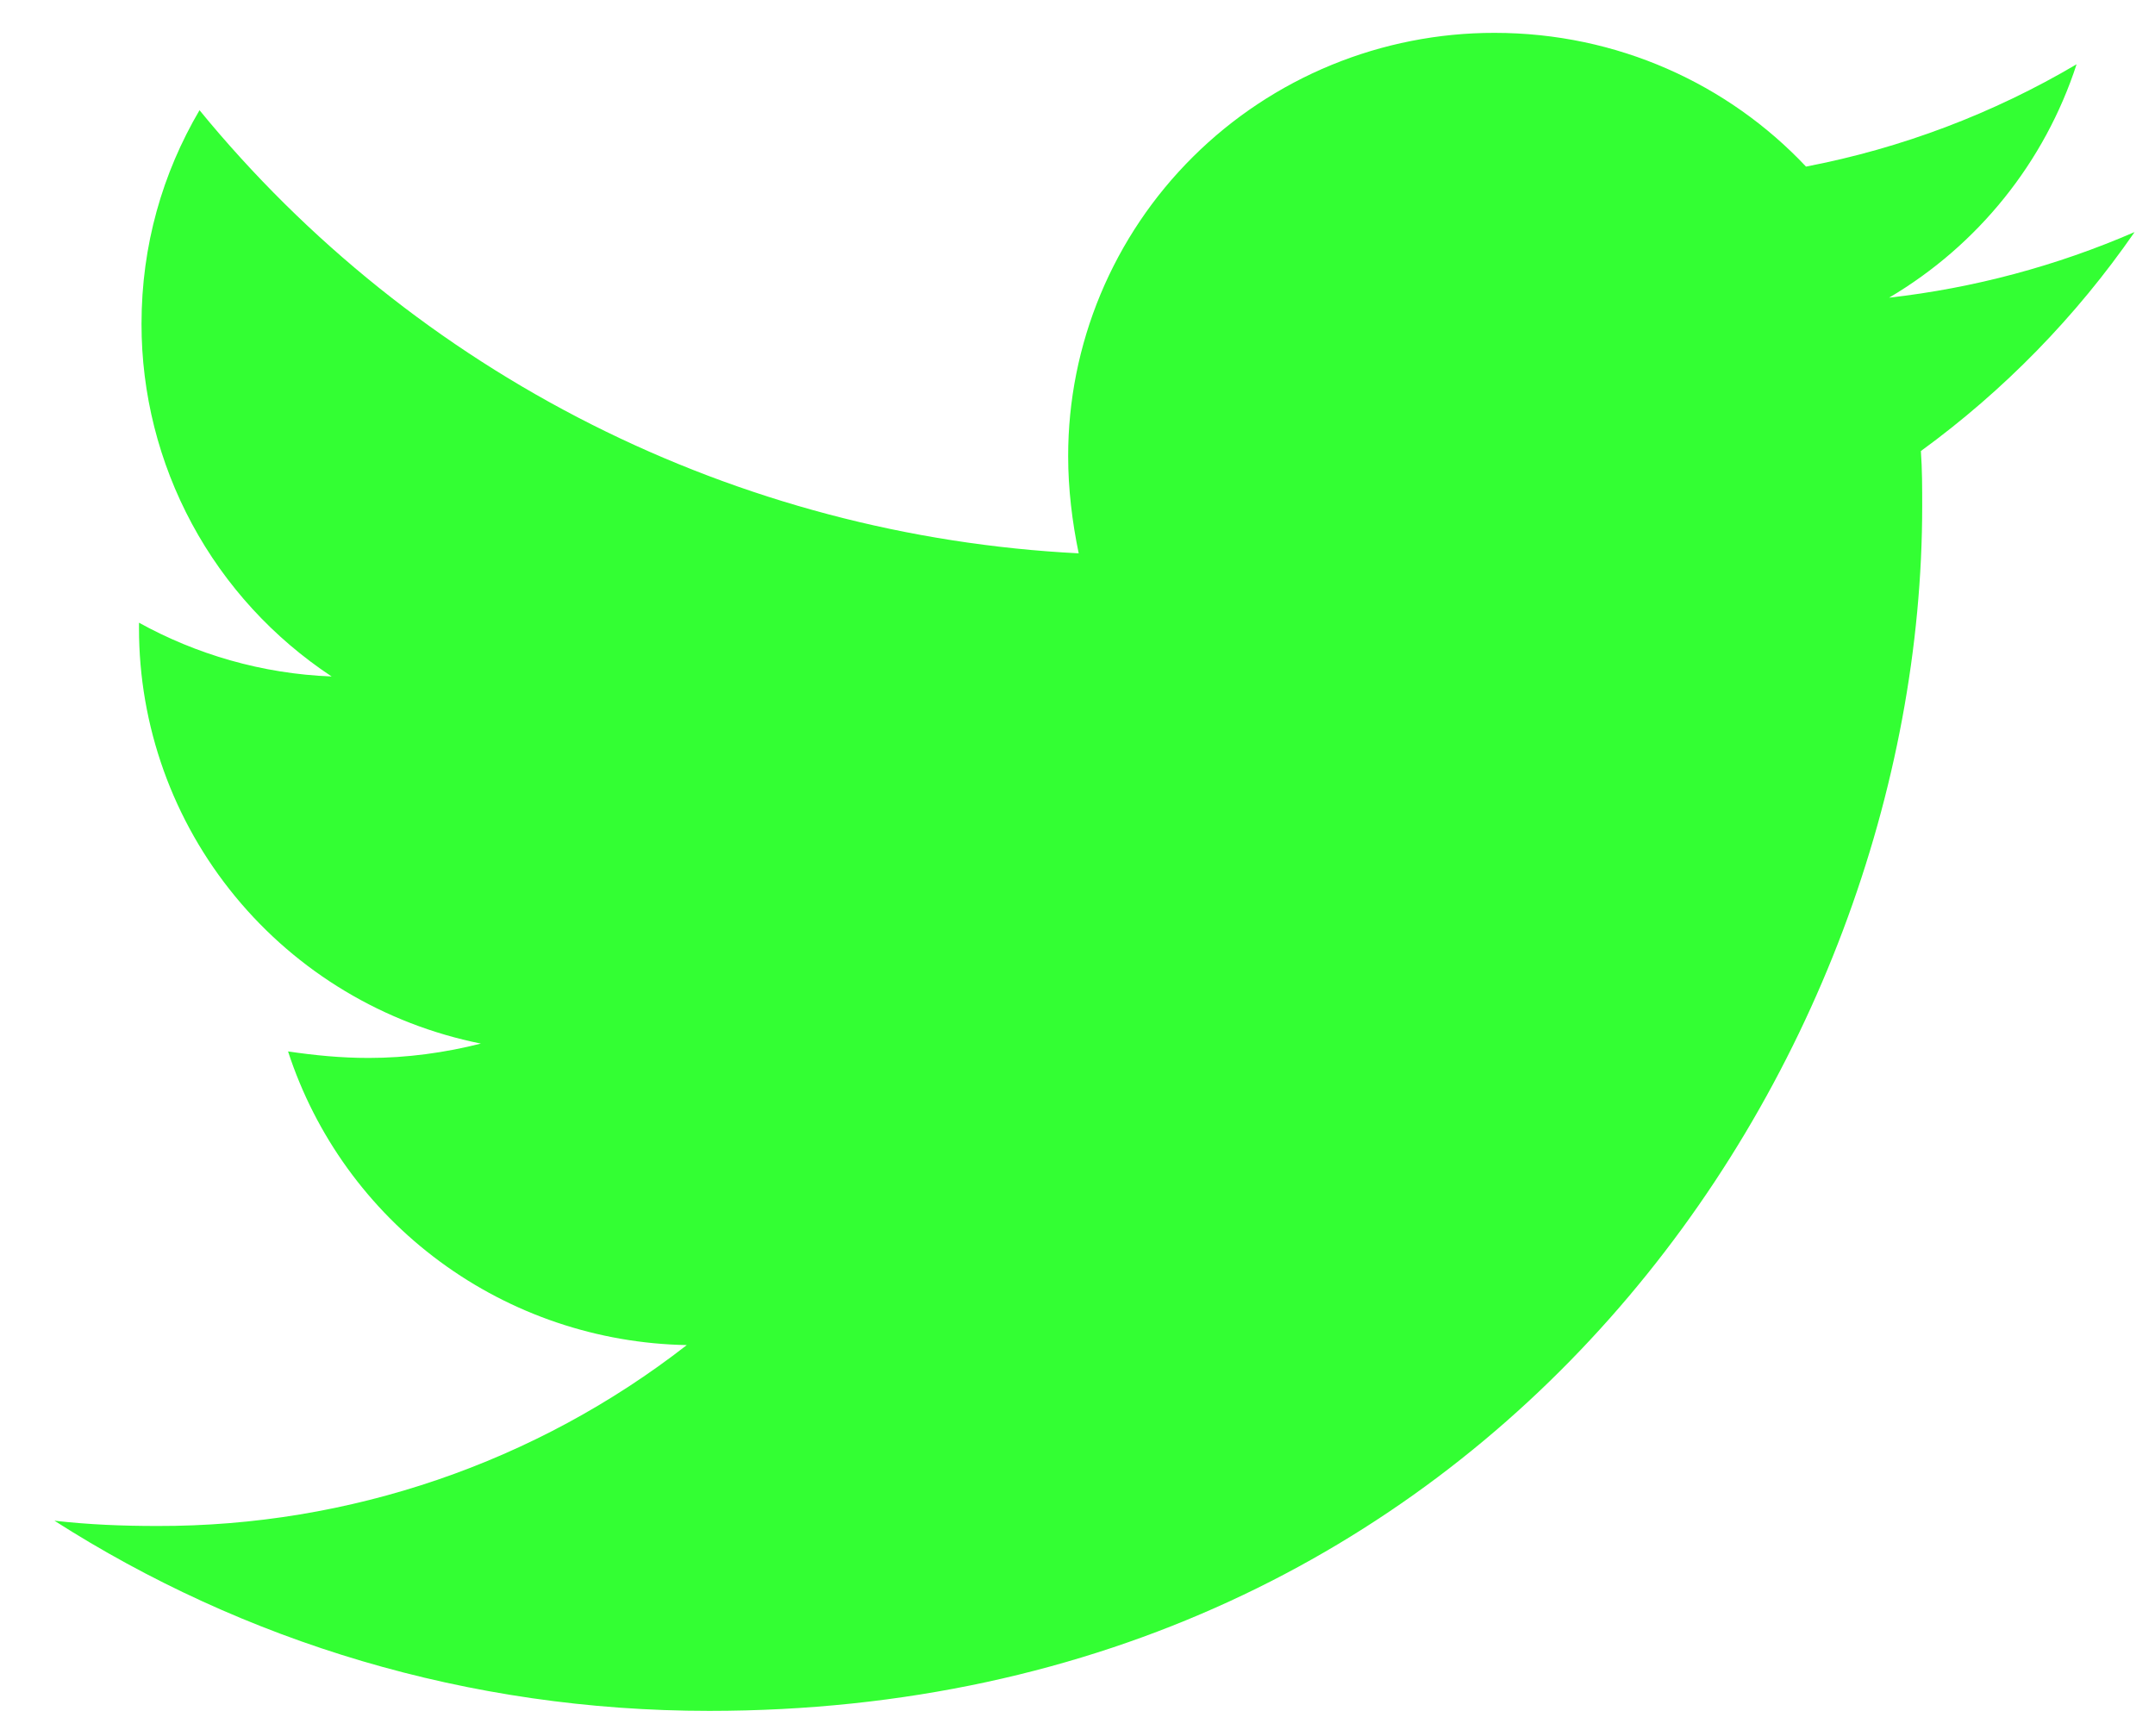
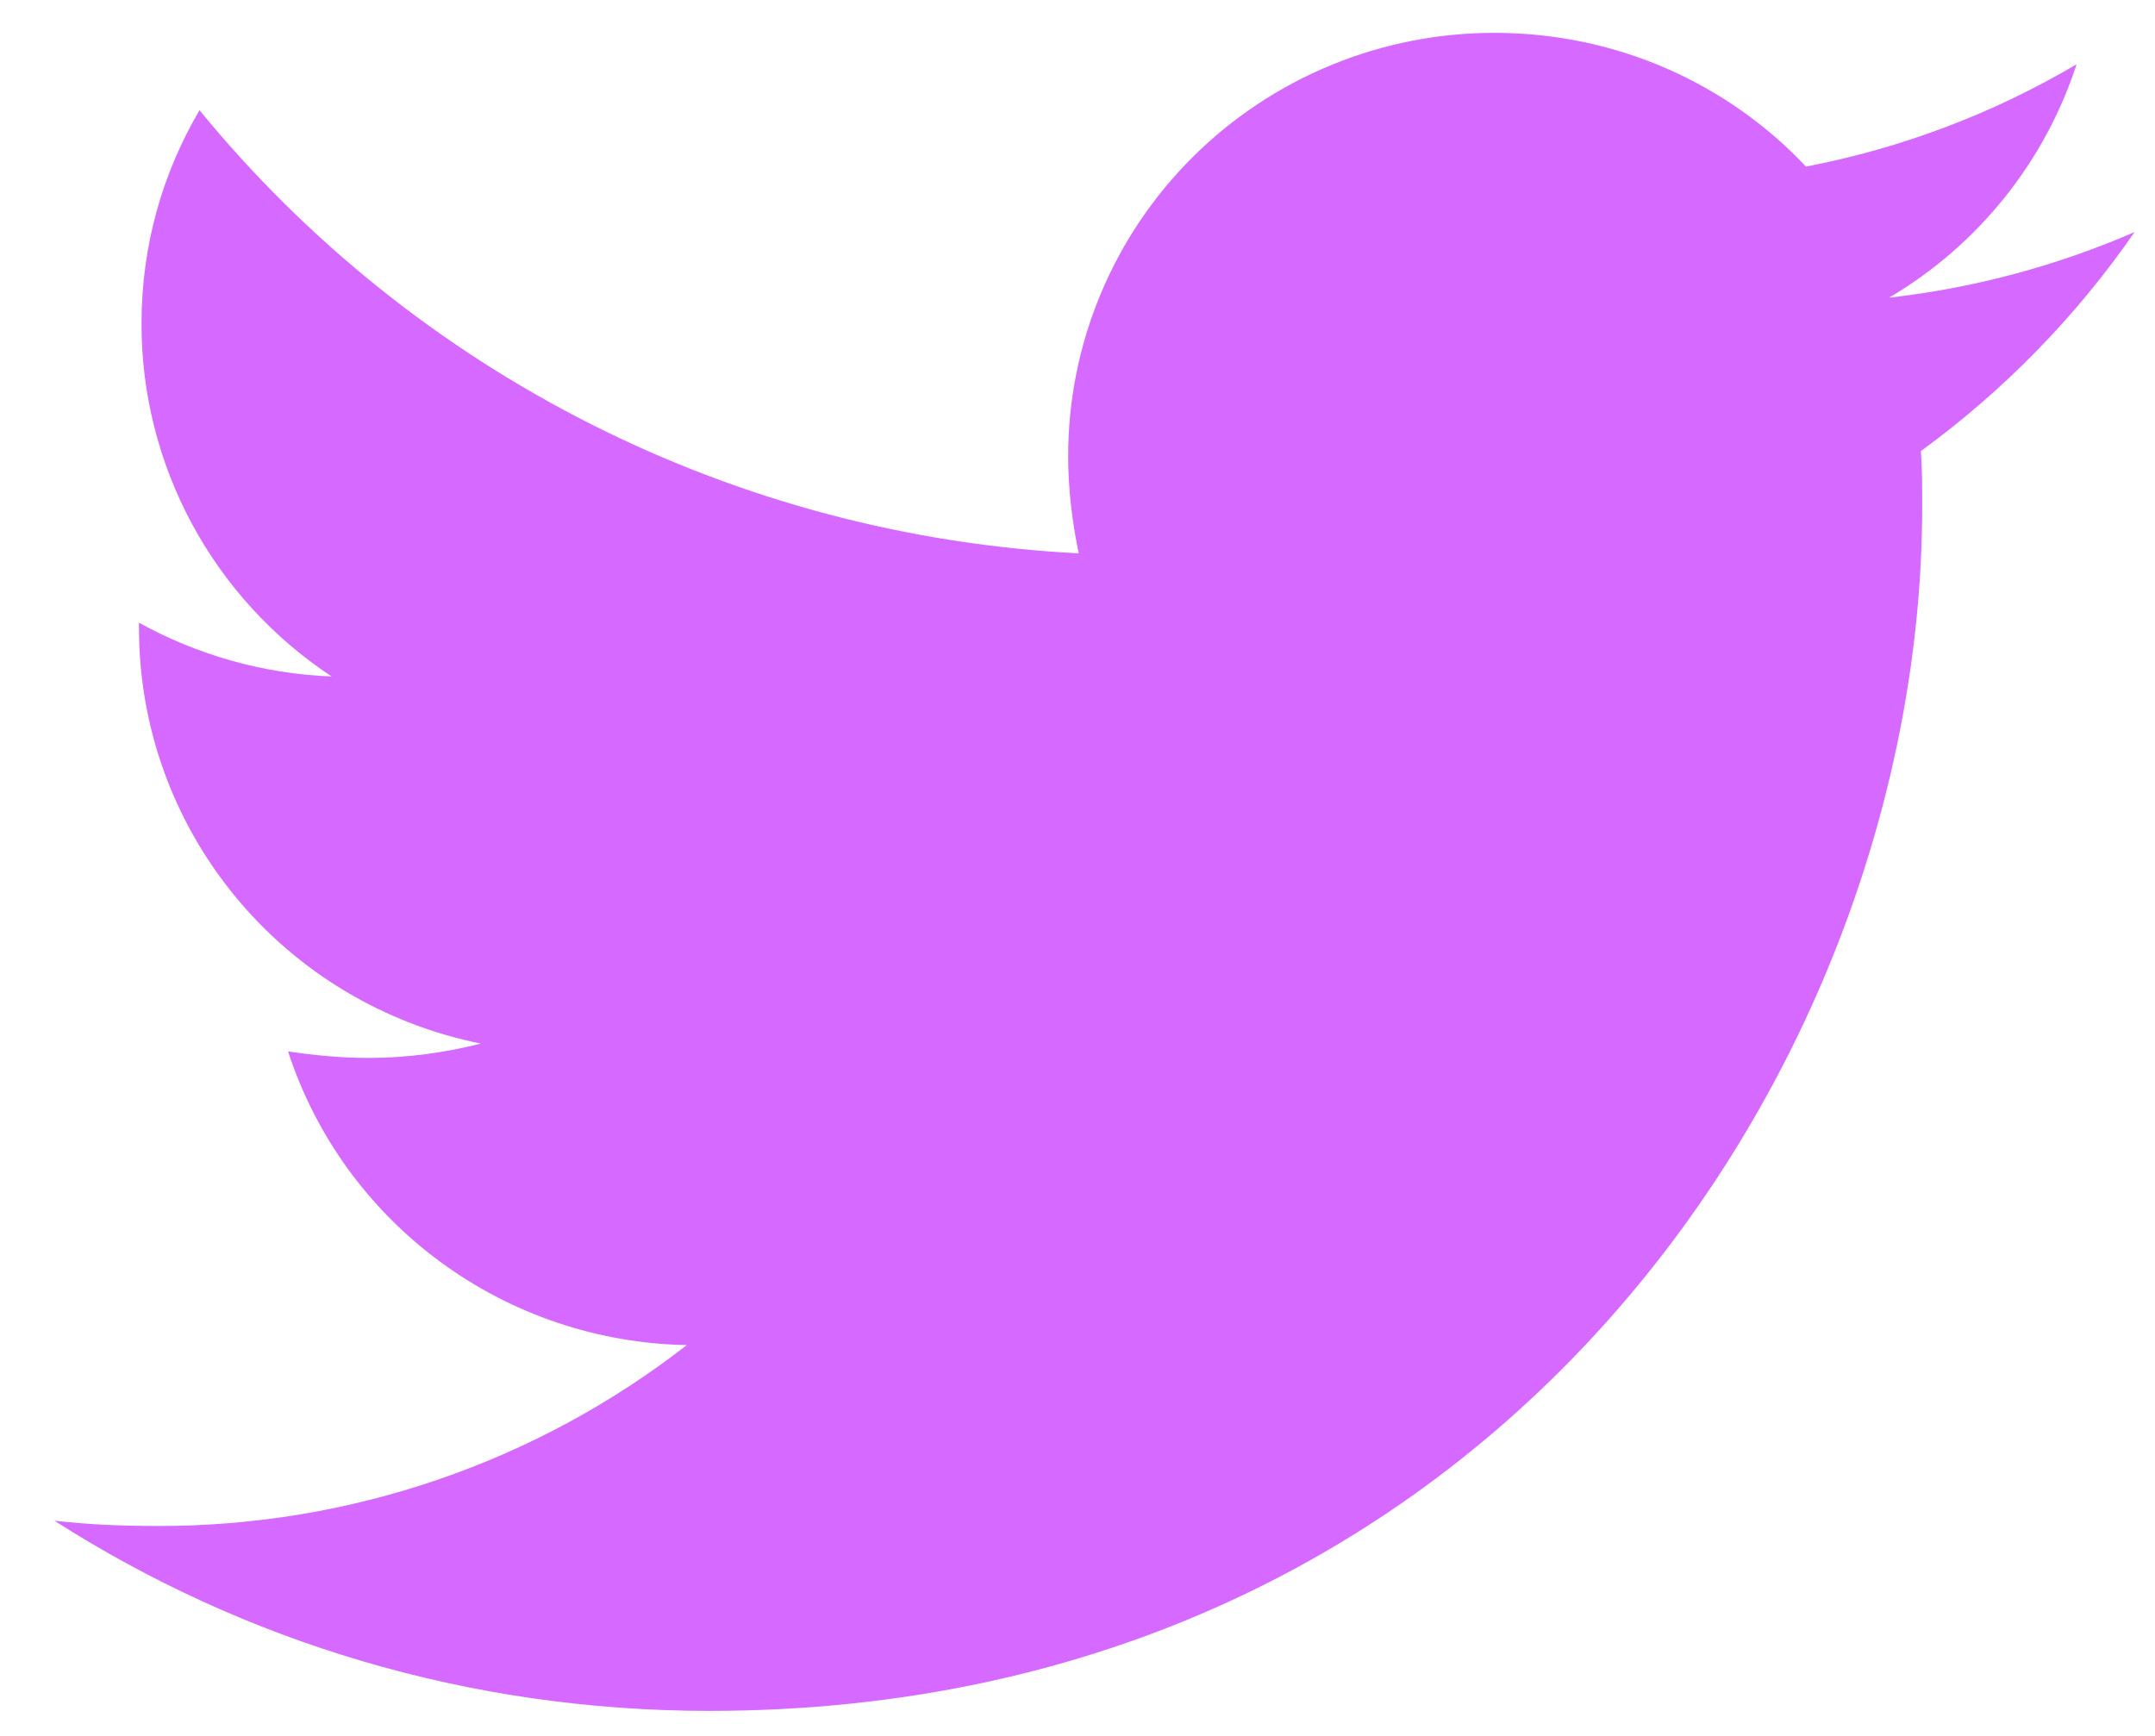
<svg xmlns="http://www.w3.org/2000/svg" width="36" height="29" viewBox="0 0 36 29" fill="none">
-   <path d="M32.089 7.535C32.111 7.843 32.111 8.148 32.111 8.454C32.111 17.806 24.945 28.582 11.848 28.582C7.812 28.582 4.064 27.422 0.909 25.405C1.482 25.47 2.034 25.493 2.63 25.493C5.835 25.501 8.95 24.436 11.473 22.471C9.986 22.444 8.545 21.957 7.351 21.077C6.157 20.198 5.269 18.97 4.812 17.565C5.252 17.63 5.694 17.674 6.157 17.674C6.796 17.674 7.438 17.586 8.033 17.434C6.42 17.11 4.97 16.242 3.929 14.976C2.887 13.71 2.32 12.126 2.322 10.491V10.403C3.272 10.928 4.373 11.257 5.54 11.301C4.563 10.655 3.761 9.78 3.207 8.752C2.653 7.724 2.363 6.576 2.364 5.41C2.364 4.096 2.716 2.892 3.333 1.841C5.123 4.028 7.355 5.817 9.885 7.092C12.415 8.367 15.187 9.1 18.02 9.244C17.911 8.717 17.844 8.171 17.844 7.623C17.843 6.694 18.027 5.774 18.385 4.915C18.743 4.057 19.267 3.277 19.929 2.62C20.59 1.963 21.375 1.442 22.24 1.086C23.104 0.731 24.031 0.548 24.966 0.549C27.017 0.549 28.869 1.402 30.17 2.783C31.765 2.477 33.294 1.898 34.69 1.074C34.158 2.709 33.045 4.095 31.558 4.973C32.972 4.813 34.354 4.443 35.659 3.877C34.684 5.287 33.477 6.524 32.089 7.535Z" fill="#00FF00" fill-opacity="0.8" />
+   <path d="M32.089 7.535C32.111 7.843 32.111 8.148 32.111 8.454C32.111 17.806 24.945 28.582 11.848 28.582C7.812 28.582 4.064 27.422 0.909 25.405C1.482 25.47 2.034 25.493 2.63 25.493C5.835 25.501 8.95 24.436 11.473 22.471C9.986 22.444 8.545 21.957 7.351 21.077C6.157 20.198 5.269 18.97 4.812 17.565C5.252 17.63 5.694 17.674 6.157 17.674C6.796 17.674 7.438 17.586 8.033 17.434C6.42 17.11 4.97 16.242 3.929 14.976C2.887 13.71 2.32 12.126 2.322 10.491V10.403C3.272 10.928 4.373 11.257 5.54 11.301C4.563 10.655 3.761 9.78 3.207 8.752C2.653 7.724 2.363 6.576 2.364 5.41C2.364 4.096 2.716 2.892 3.333 1.841C5.123 4.028 7.355 5.817 9.885 7.092C12.415 8.367 15.187 9.1 18.02 9.244C17.911 8.717 17.844 8.171 17.844 7.623C17.843 6.694 18.027 5.774 18.385 4.915C18.743 4.057 19.267 3.277 19.929 2.62C20.59 1.963 21.375 1.442 22.24 1.086C23.104 0.731 24.031 0.548 24.966 0.549C27.017 0.549 28.869 1.402 30.17 2.783C31.765 2.477 33.294 1.898 34.69 1.074C34.158 2.709 33.045 4.095 31.558 4.973C32.972 4.813 34.354 4.443 35.659 3.877C34.684 5.287 33.477 6.524 32.089 7.535Z" fill="#CC44FF" fill-opacity="0.8" />
</svg>
